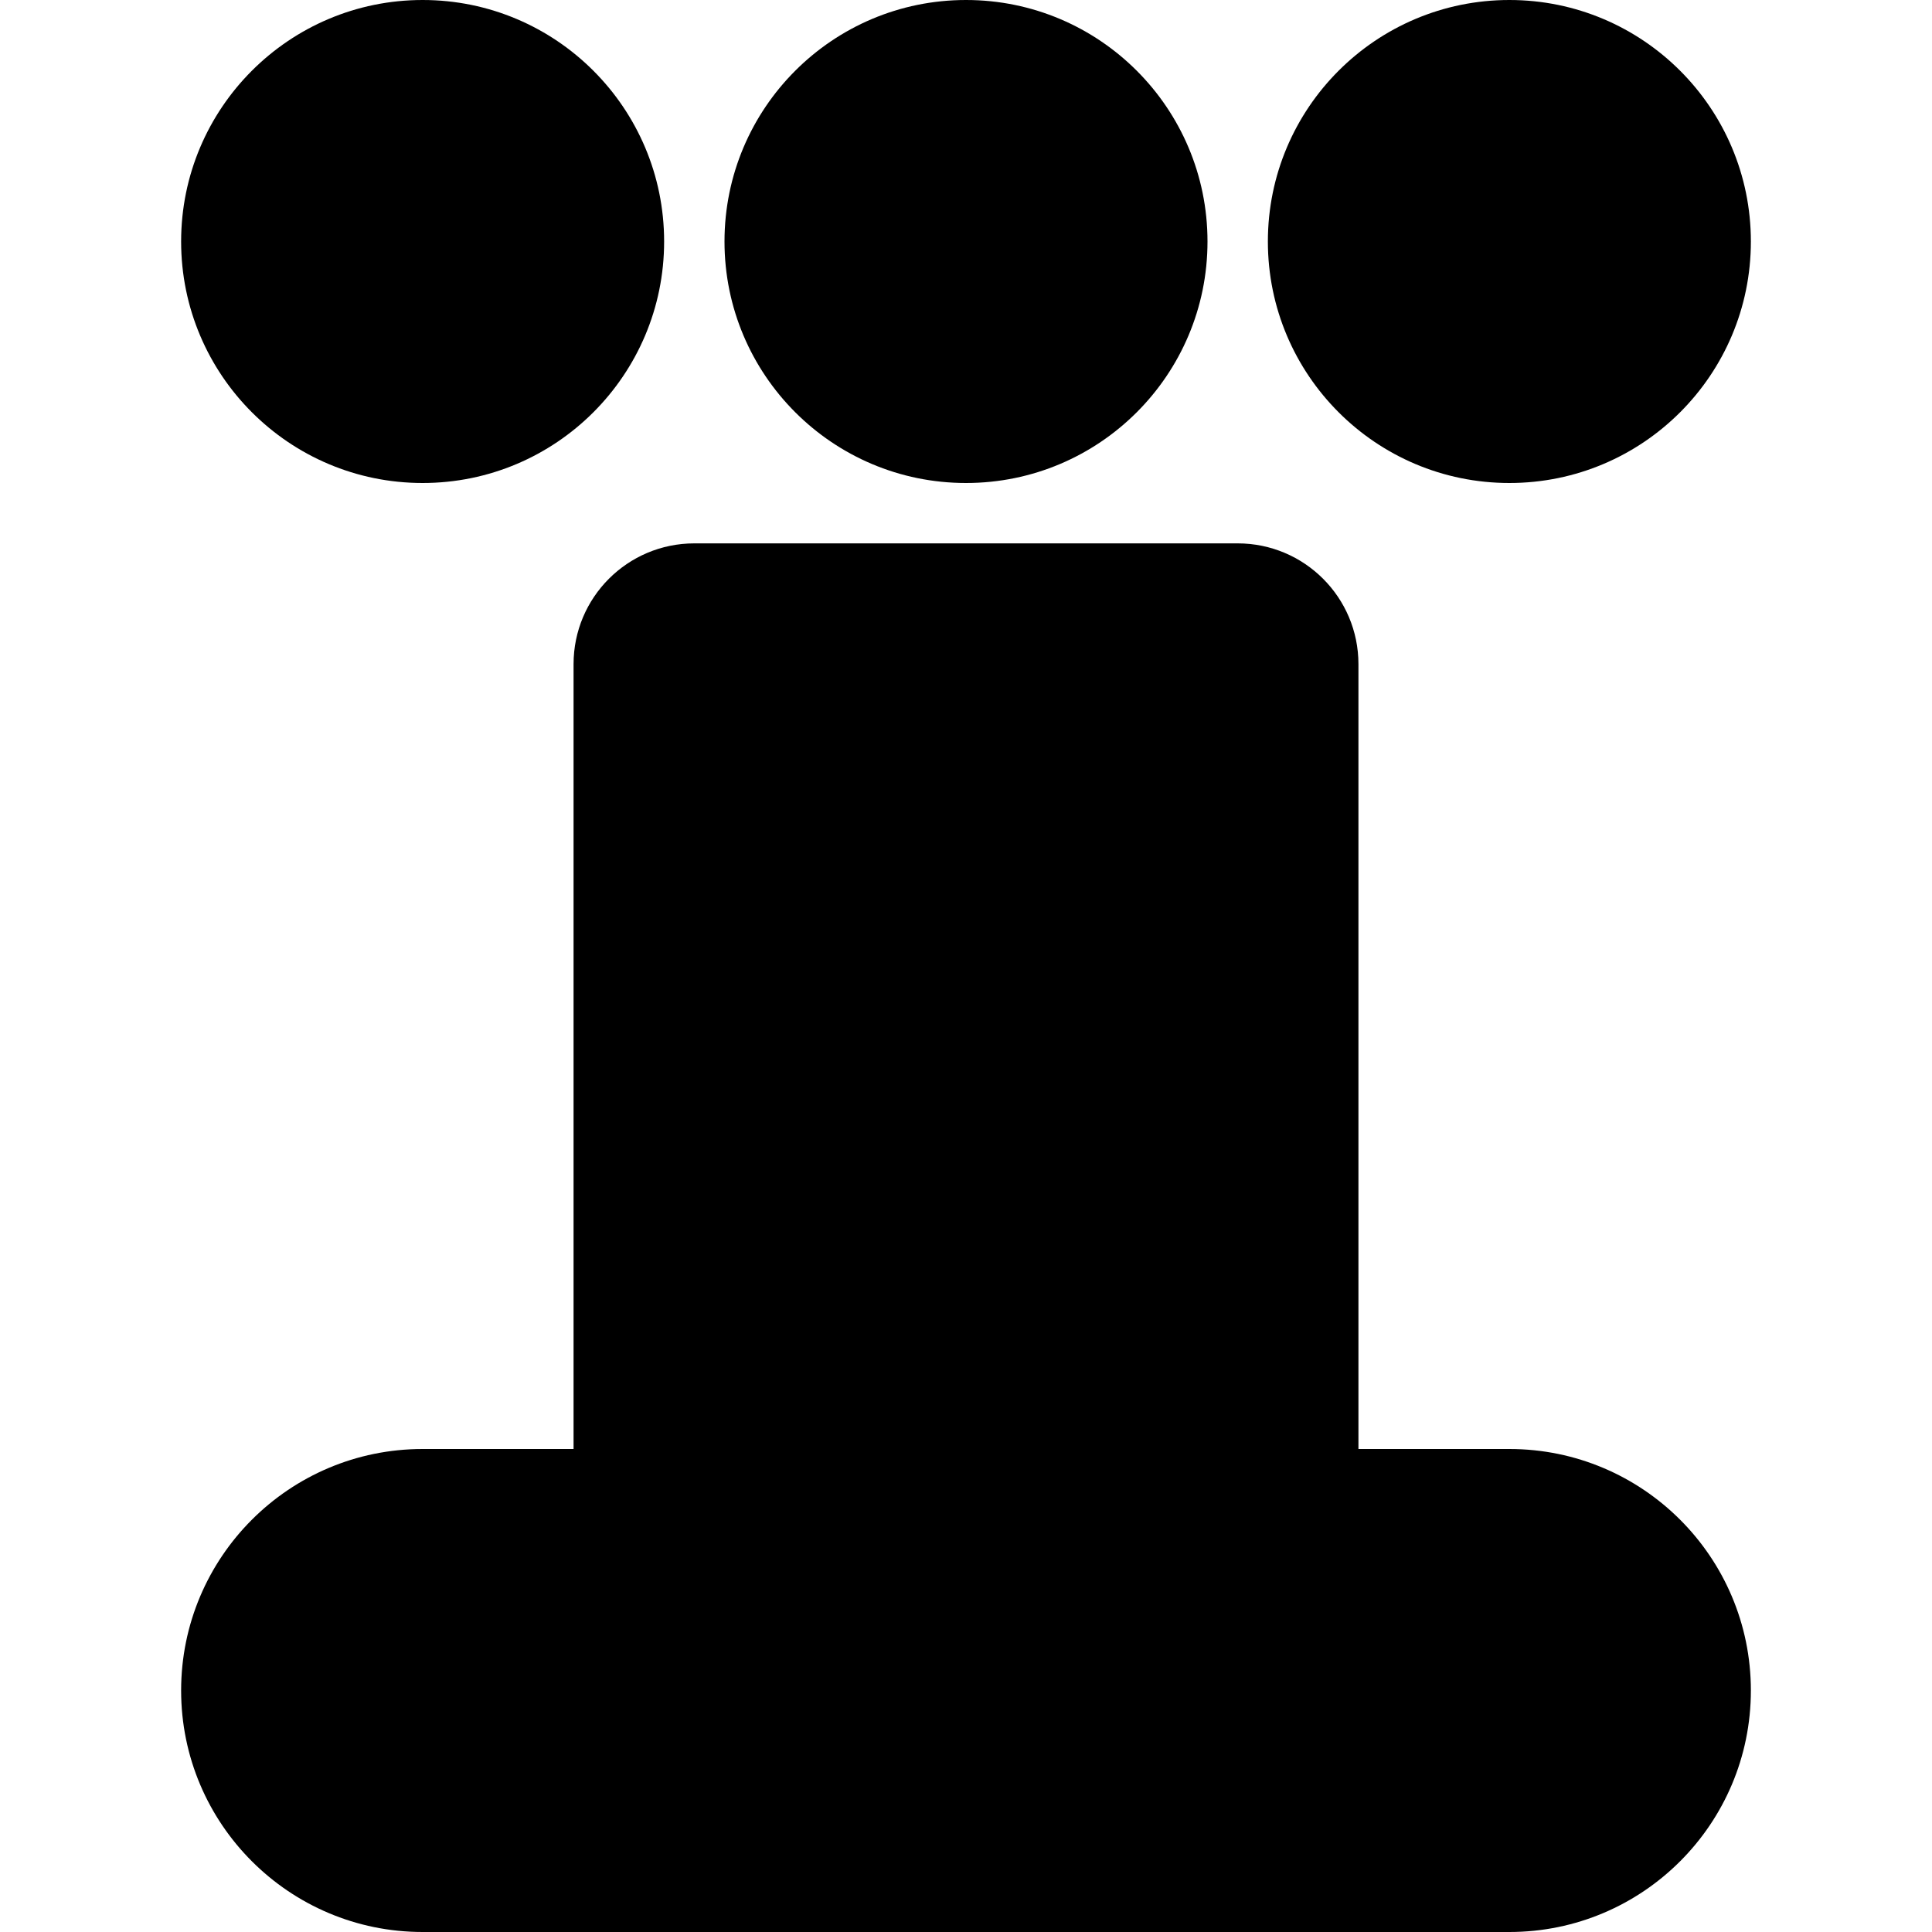
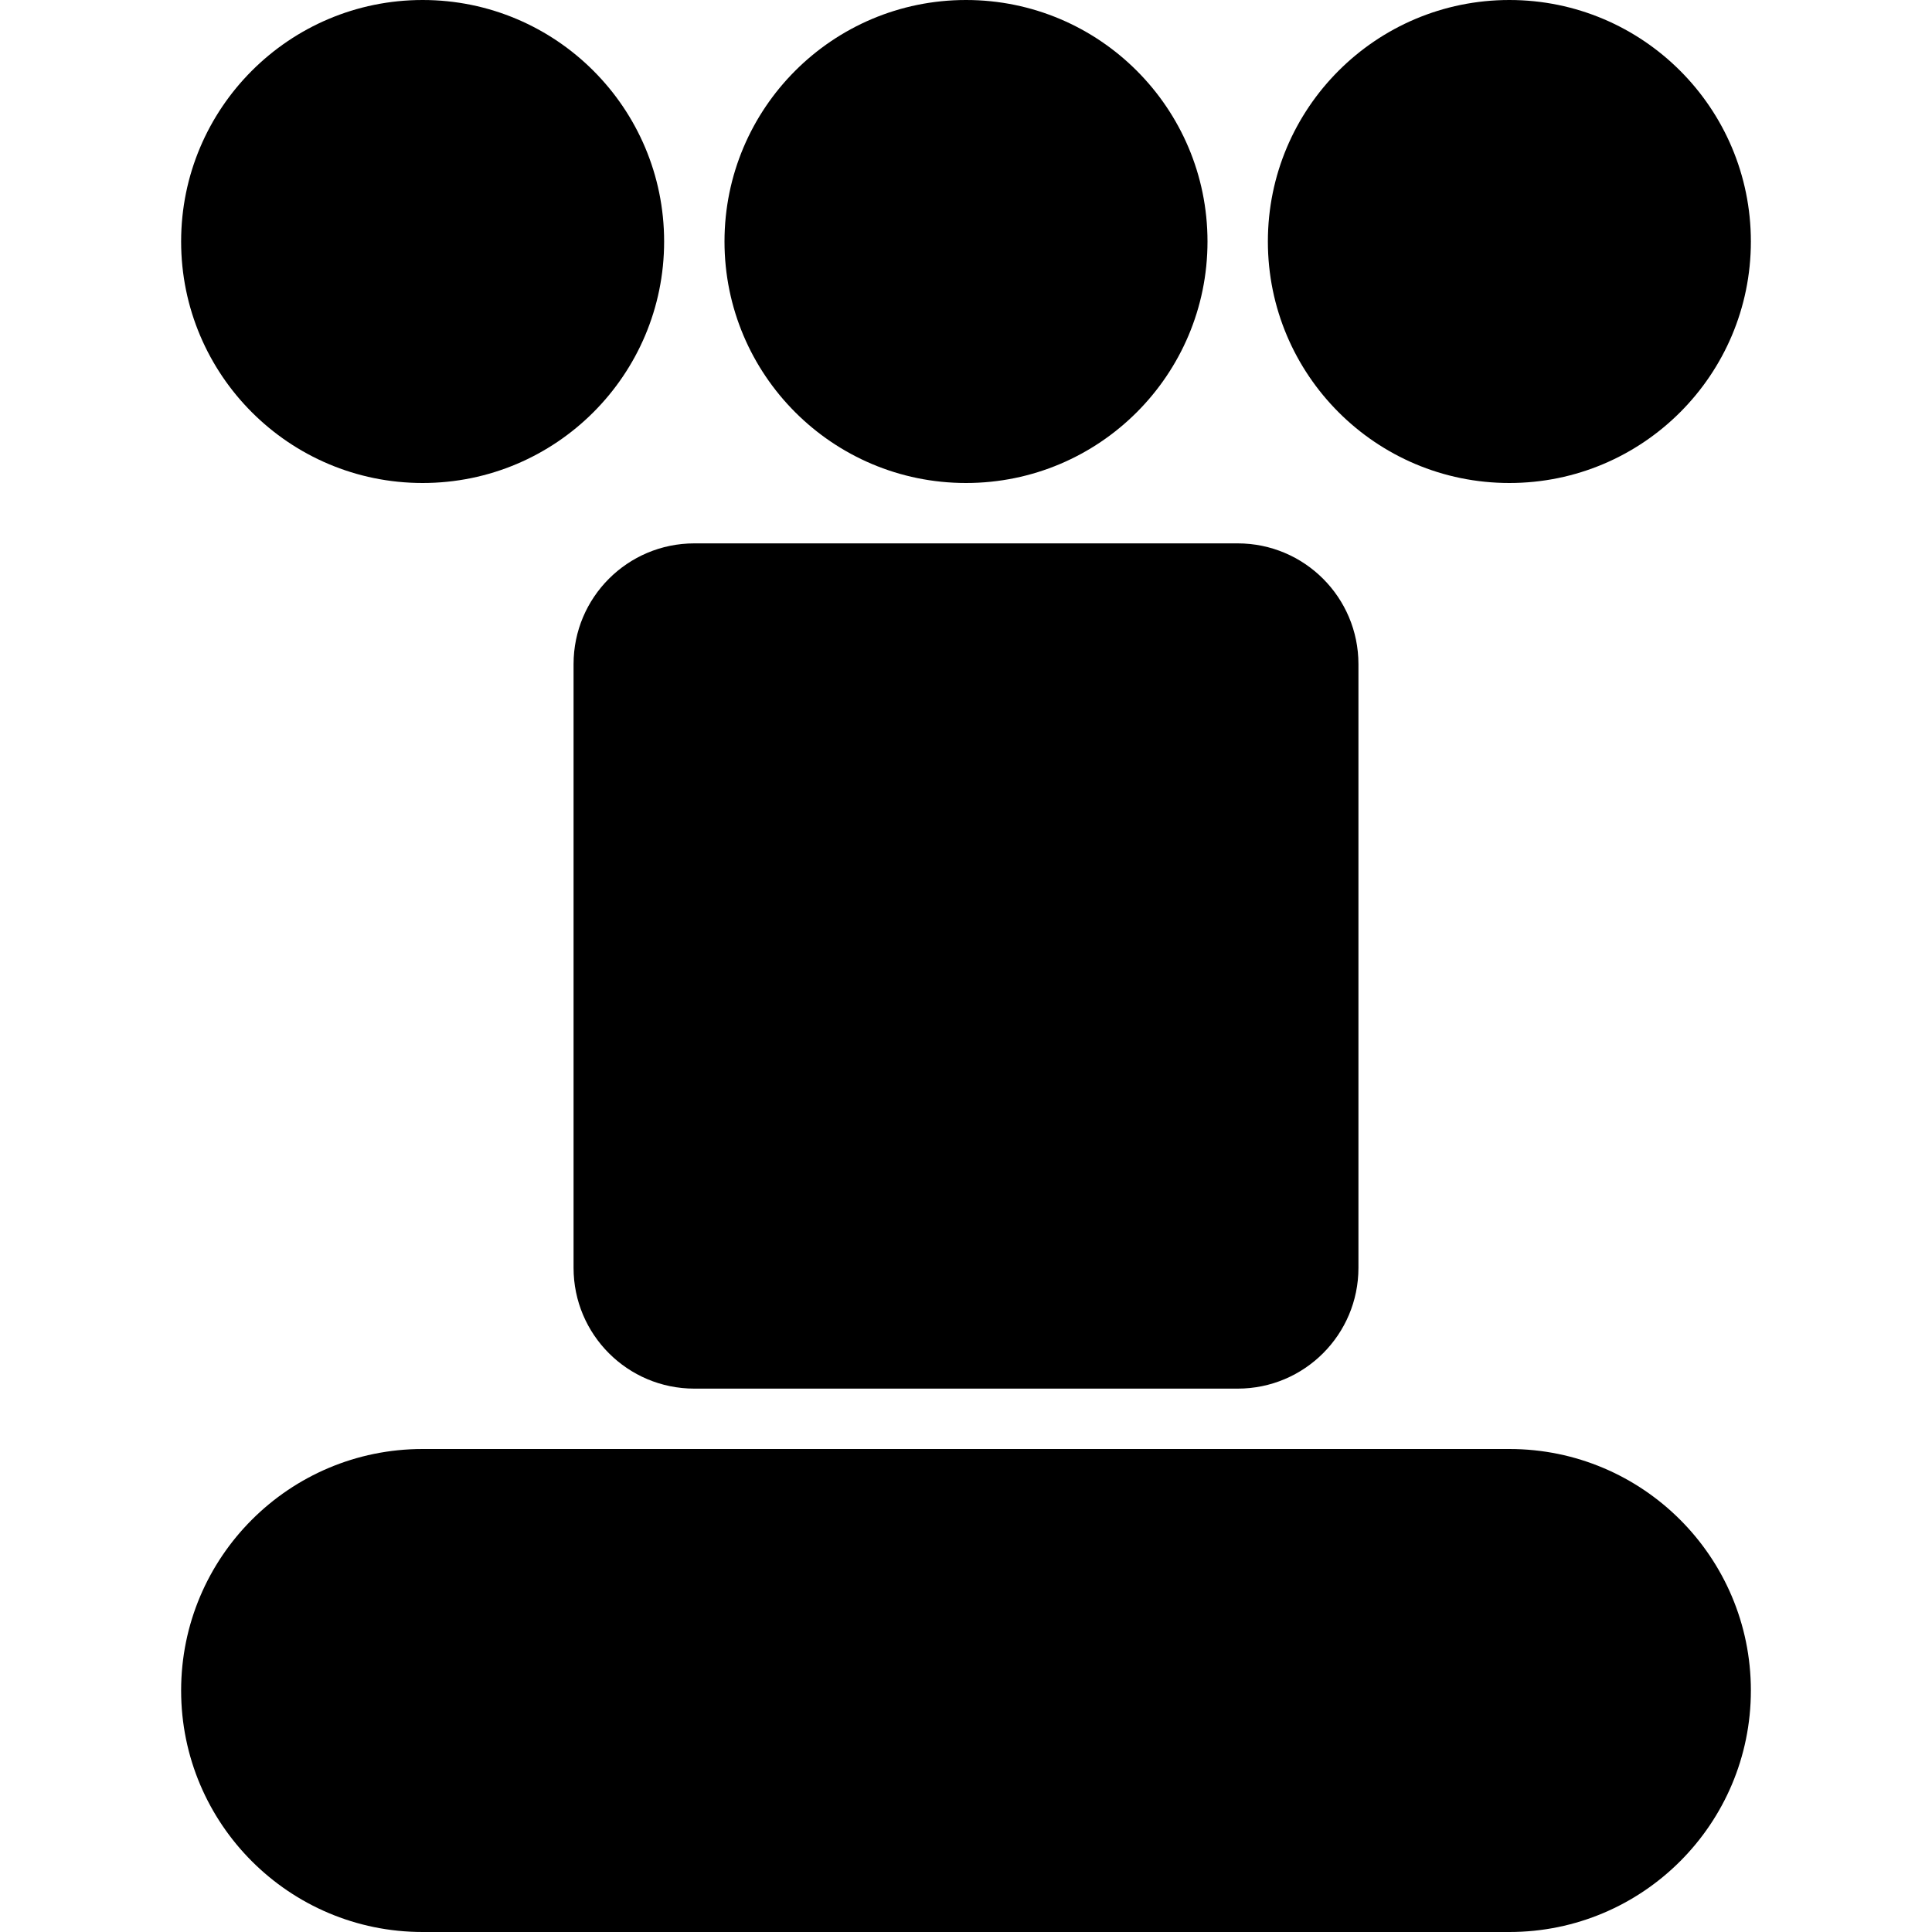
<svg xmlns="http://www.w3.org/2000/svg" viewBox="0 0 32 32">
  <circle cx="7" cy="4" r="4" />
  <circle cx="16" cy="4" r="4" />
  <circle cx="25" cy="4" r="4" />
-   <rect x="9.5" y="9" width="13" height="17" rx="2" />
+   <rect x="9.5" y="9" width="13" height="14" rx="2" />
  <rect x="3" y="24" width="26" height="8" rx="4" />
</svg>
